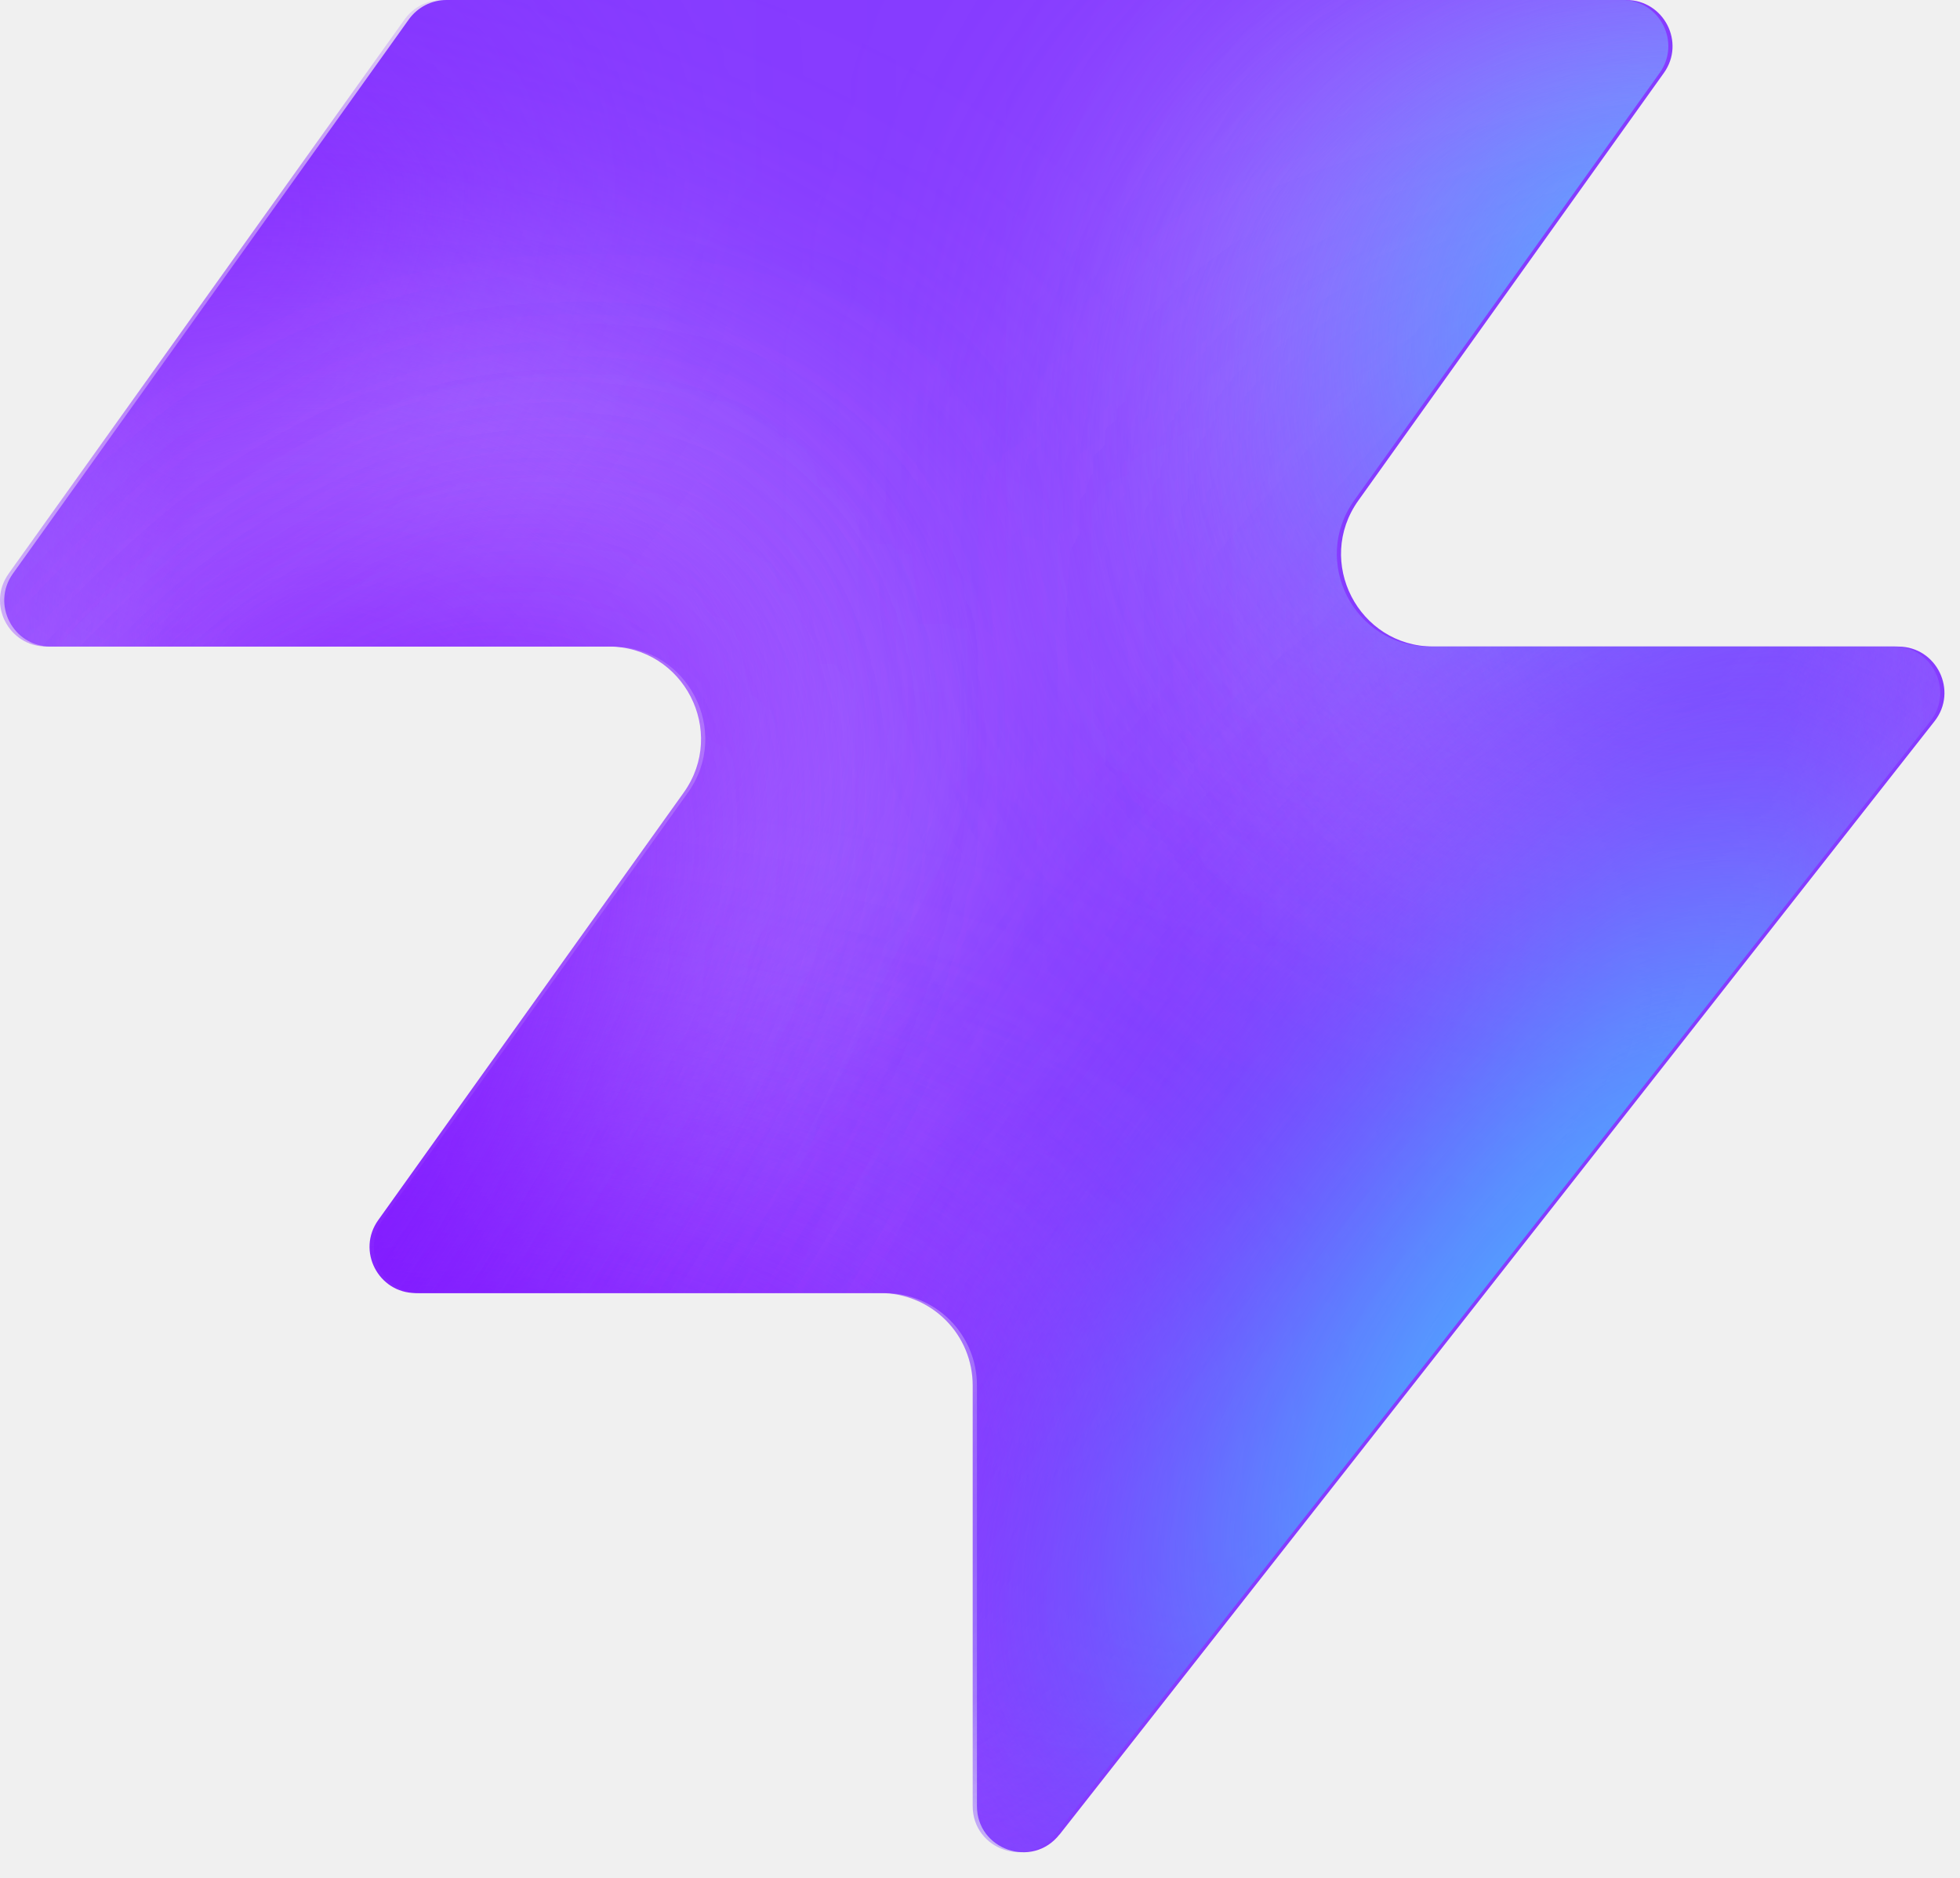
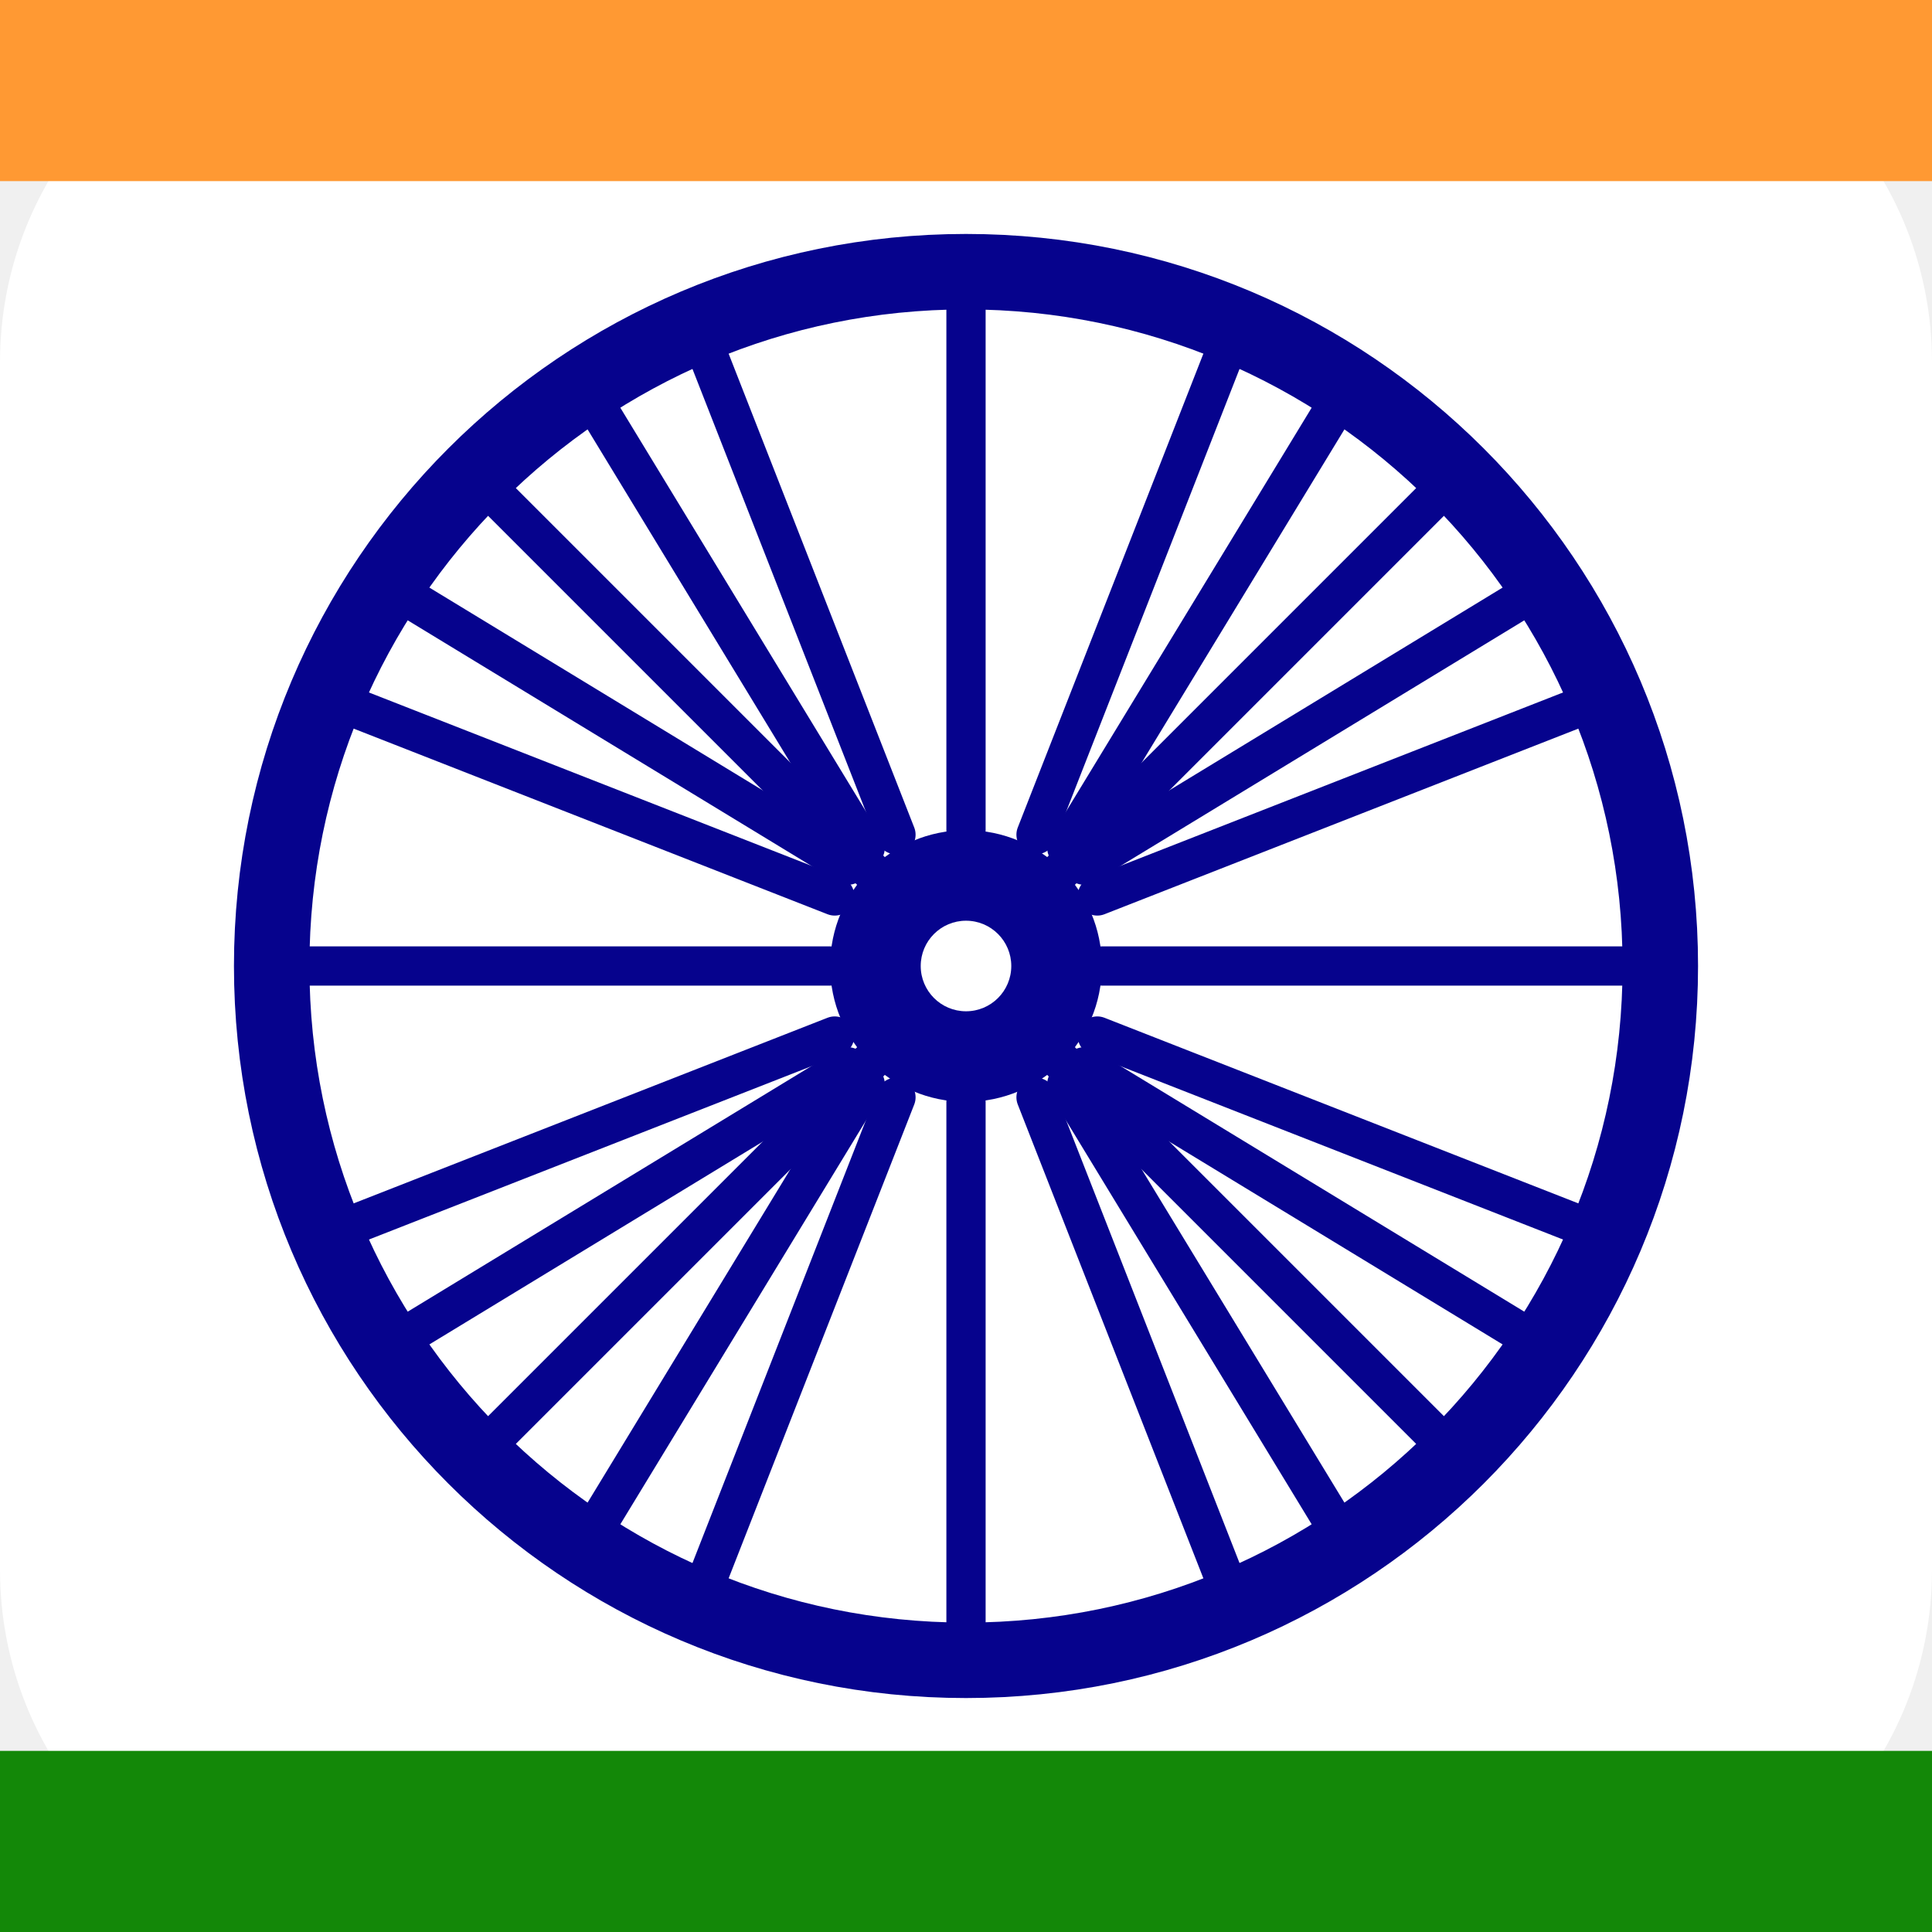
- <svg xmlns="http://www.w3.org/2000/svg" width="48" height="46" fill="none" viewBox="0 0 48 46">
-   <path fill="#863bff" d="M25.946 44.938c-.664.845-2.021.375-2.021-.698V33.937a2.26 2.26 0 0 0-2.262-2.262H10.287c-.92 0-1.456-1.04-.92-1.788l7.48-10.471c1.07-1.497 0-3.578-1.842-3.578H1.237c-.92 0-1.456-1.04-.92-1.788L10.013.474c.214-.297.556-.474.92-.474h28.894c.92 0 1.456 1.04.92 1.788l-7.48 10.471c-1.07 1.498 0 3.579 1.842 3.579h11.377c.943 0 1.473 1.088.89 1.83L25.947 44.94z" style="fill:#863bff;fill:color(display-p3 .525 .23 1);fill-opacity:1" />
-   <mask id="a" width="48" height="46" x="0" y="0" maskUnits="userSpaceOnUse" style="mask-type:alpha">
-     <path fill="#000" d="M25.842 44.938c-.664.844-2.021.375-2.021-.698V33.937a2.26 2.26 0 0 0-2.262-2.262H10.183c-.92 0-1.456-1.04-.92-1.788l7.48-10.471c1.07-1.498 0-3.579-1.842-3.579H1.133c-.92 0-1.456-1.04-.92-1.787L9.91.473c.214-.297.556-.474.92-.474h28.894c.92 0 1.456 1.04.92 1.788l-7.48 10.471c-1.07 1.498 0 3.578 1.842 3.578h11.377c.943 0 1.473 1.088.89 1.832L25.843 44.94z" style="fill:#000;fill-opacity:1" />
-   </mask>
-   <g mask="url(#a)">
-     <g filter="url(#b)">
-       <ellipse cx="5.508" cy="14.704" fill="#ede6ff" rx="5.508" ry="14.704" style="fill:#ede6ff;fill:color(display-p3 .927 .903 1);fill-opacity:1" transform="matrix(.00324 1 1 -.00324 -4.47 31.516)" />
-     </g>
-     <g filter="url(#c)">
-       <ellipse cx="10.399" cy="29.851" fill="#ede6ff" rx="10.399" ry="29.851" style="fill:#ede6ff;fill:color(display-p3 .927 .903 1);fill-opacity:1" transform="matrix(.00324 1 1 -.00324 -39.328 7.883)" />
-     </g>
-     <g filter="url(#d)">
-       <ellipse cx="5.508" cy="30.487" fill="#7e14ff" rx="5.508" ry="30.487" style="fill:#7e14ff;fill:color(display-p3 .492 .077 1);fill-opacity:1" transform="rotate(89.814 -25.913 -14.639)scale(1 -1)" />
-     </g>
-     <g filter="url(#e)">
-       <ellipse cx="5.508" cy="30.599" fill="#7e14ff" rx="5.508" ry="30.599" style="fill:#7e14ff;fill:color(display-p3 .492 .077 1);fill-opacity:1" transform="rotate(89.814 -32.644 -3.334)scale(1 -1)" />
-     </g>
-     <g filter="url(#f)">
-       <ellipse cx="5.508" cy="30.599" fill="#7e14ff" rx="5.508" ry="30.599" style="fill:#7e14ff;fill:color(display-p3 .492 .077 1);fill-opacity:1" transform="matrix(.00324 1 1 -.00324 -34.34 30.47)" />
-     </g>
-     <g filter="url(#g)">
-       <ellipse cx="14.072" cy="22.078" fill="#ede6ff" rx="14.072" ry="22.078" style="fill:#ede6ff;fill:color(display-p3 .927 .903 1);fill-opacity:1" transform="rotate(93.35 24.506 48.493)scale(-1 1)" />
-     </g>
-     <g filter="url(#h)">
-       <ellipse cx="3.47" cy="21.501" fill="#7e14ff" rx="3.47" ry="21.501" style="fill:#7e14ff;fill:color(display-p3 .492 .077 1);fill-opacity:1" transform="rotate(89.009 28.708 47.59)scale(-1 1)" />
-     </g>
-     <g filter="url(#i)">
-       <ellipse cx="3.47" cy="21.501" fill="#7e14ff" rx="3.47" ry="21.501" style="fill:#7e14ff;fill:color(display-p3 .492 .077 1);fill-opacity:1" transform="rotate(89.009 28.708 47.59)scale(-1 1)" />
-     </g>
-     <g filter="url(#j)">
-       <ellipse cx=".387" cy="8.972" fill="#7e14ff" rx="4.407" ry="29.108" style="fill:#7e14ff;fill:color(display-p3 .492 .077 1);fill-opacity:1" transform="rotate(39.51 .387 8.972)" />
-     </g>
-     <g filter="url(#k)">
-       <ellipse cx="47.523" cy="-6.092" fill="#7e14ff" rx="4.407" ry="29.108" style="fill:#7e14ff;fill:color(display-p3 .492 .077 1);fill-opacity:1" transform="rotate(37.892 47.523 -6.092)" />
-     </g>
-     <g filter="url(#l)">
-       <ellipse cx="41.412" cy="6.333" fill="#47bfff" rx="5.971" ry="9.665" style="fill:#47bfff;fill:color(display-p3 .28 .748 1);fill-opacity:1" transform="rotate(37.892 41.412 6.333)" />
-     </g>
-     <g filter="url(#m)">
-       <ellipse cx="-1.879" cy="38.332" fill="#7e14ff" rx="4.407" ry="29.108" style="fill:#7e14ff;fill:color(display-p3 .492 .077 1);fill-opacity:1" transform="rotate(37.892 -1.88 38.332)" />
-     </g>
-     <g filter="url(#n)">
-       <ellipse cx="-1.879" cy="38.332" fill="#7e14ff" rx="4.407" ry="29.108" style="fill:#7e14ff;fill:color(display-p3 .492 .077 1);fill-opacity:1" transform="rotate(37.892 -1.88 38.332)" />
-     </g>
-     <g filter="url(#o)">
-       <ellipse cx="35.651" cy="29.907" fill="#7e14ff" rx="4.407" ry="29.108" style="fill:#7e14ff;fill:color(display-p3 .492 .077 1);fill-opacity:1" transform="rotate(37.892 35.651 29.907)" />
-     </g>
-     <g filter="url(#p)">
-       <ellipse cx="38.418" cy="32.4" fill="#47bfff" rx="5.971" ry="15.297" style="fill:#47bfff;fill:color(display-p3 .28 .748 1);fill-opacity:1" transform="rotate(37.892 38.418 32.4)" />
-     </g>
+ <svg xmlns="http://www.w3.org/2000/svg" viewBox="0 0 64 64" width="64" height="64">
+   <rect width="64" height="64" rx="12" fill="#FFFFFF" />
+   <rect width="64" height="6" fill="#FF9933" />
+   <rect y="58" width="64" height="6" fill="#138808" />
+   <circle cx="32" cy="32" r="23" fill="#FFFFFF" stroke="#06038D" stroke-width="2.5" />
+   <circle cx="32" cy="32" r="4.5" fill="#06038D" />
+   <circle cx="32" cy="32" r="1.5" fill="#FFFFFF" />
+   <g stroke="#06038D" stroke-width="1.3" stroke-linecap="round">
+     <line x1="32" y1="9" x2="32" y2="27.5" />
+     <line x1="32" y1="36.5" x2="32" y2="55" />
+     <line x1="9" y1="32" x2="27.5" y2="32" />
+     <line x1="36.5" y1="32" x2="55" y2="32" />
+     <line x1="15.74" y1="15.74" x2="28.82" y2="28.82" />
+     <line x1="35.18" y1="35.18" x2="48.26" y2="48.26" />
+     <line x1="15.74" y1="48.26" x2="28.82" y2="35.18" />
+     <line x1="35.18" y1="28.82" x2="48.26" y2="15.74" />
+     <line x1="23.08" y1="10.8" x2="29.68" y2="27.65" />
+     <line x1="34.32" y1="36.35" x2="40.92" y2="53.2" />
+     <line x1="40.92" y1="10.8" x2="34.32" y2="27.65" />
+     <line x1="29.68" y1="36.35" x2="23.08" y2="53.2" />
+     <line x1="10.8" y1="23.08" x2="27.65" y2="29.68" />
+     <line x1="36.35" y1="34.32" x2="53.2" y2="40.92" />
+     <line x1="10.8" y1="40.92" x2="27.65" y2="34.32" />
+     <line x1="36.35" y1="29.68" x2="53.2" y2="23.08" />
+     <line x1="12.44" y1="19.14" x2="28.09" y2="28.66" />
+     <line x1="35.91" y1="35.34" x2="51.56" y2="44.86" />
+     <line x1="19.14" y1="12.44" x2="28.66" y2="28.09" />
+     <line x1="35.34" y1="35.91" x2="44.86" y2="51.56" />
+     <line x1="44.86" y1="12.44" x2="35.34" y2="28.09" />
+     <line x1="28.66" y1="35.91" x2="19.14" y2="51.56" />
+     <line x1="51.56" y1="19.14" x2="35.91" y2="28.66" />
+     <line x1="28.09" y1="35.34" x2="12.44" y2="44.86" />
  </g>
-   <defs>
-     <filter id="b" width="60.045" height="41.654" x="-19.77" y="16.149" color-interpolation-filters="sRGB" filterUnits="userSpaceOnUse">
-       <feFlood flood-opacity="0" result="BackgroundImageFix" />
-       <feBlend in="SourceGraphic" in2="BackgroundImageFix" result="shape" />
-       <feGaussianBlur result="effect1_foregroundBlur_2002_17158" stdDeviation="7.659" />
-     </filter>
-     <filter id="c" width="90.34" height="51.437" x="-54.613" y="-7.533" color-interpolation-filters="sRGB" filterUnits="userSpaceOnUse">
-       <feFlood flood-opacity="0" result="BackgroundImageFix" />
-       <feBlend in="SourceGraphic" in2="BackgroundImageFix" result="shape" />
-       <feGaussianBlur result="effect1_foregroundBlur_2002_17158" stdDeviation="7.659" />
-     </filter>
-     <filter id="d" width="79.355" height="29.4" x="-49.64" y="2.03" color-interpolation-filters="sRGB" filterUnits="userSpaceOnUse">
-       <feFlood flood-opacity="0" result="BackgroundImageFix" />
-       <feBlend in="SourceGraphic" in2="BackgroundImageFix" result="shape" />
-       <feGaussianBlur result="effect1_foregroundBlur_2002_17158" stdDeviation="4.596" />
-     </filter>
-     <filter id="e" width="79.579" height="29.4" x="-45.045" y="20.029" color-interpolation-filters="sRGB" filterUnits="userSpaceOnUse">
-       <feFlood flood-opacity="0" result="BackgroundImageFix" />
-       <feBlend in="SourceGraphic" in2="BackgroundImageFix" result="shape" />
-       <feGaussianBlur result="effect1_foregroundBlur_2002_17158" stdDeviation="4.596" />
-     </filter>
-     <filter id="f" width="79.579" height="29.4" x="-43.513" y="21.178" color-interpolation-filters="sRGB" filterUnits="userSpaceOnUse">
-       <feFlood flood-opacity="0" result="BackgroundImageFix" />
-       <feBlend in="SourceGraphic" in2="BackgroundImageFix" result="shape" />
-       <feGaussianBlur result="effect1_foregroundBlur_2002_17158" stdDeviation="4.596" />
-     </filter>
-     <filter id="g" width="74.749" height="58.852" x="15.756" y="-17.901" color-interpolation-filters="sRGB" filterUnits="userSpaceOnUse">
-       <feFlood flood-opacity="0" result="BackgroundImageFix" />
-       <feBlend in="SourceGraphic" in2="BackgroundImageFix" result="shape" />
-       <feGaussianBlur result="effect1_foregroundBlur_2002_17158" stdDeviation="7.659" />
-     </filter>
-     <filter id="h" width="61.377" height="25.362" x="23.548" y="2.284" color-interpolation-filters="sRGB" filterUnits="userSpaceOnUse">
-       <feFlood flood-opacity="0" result="BackgroundImageFix" />
-       <feBlend in="SourceGraphic" in2="BackgroundImageFix" result="shape" />
-       <feGaussianBlur result="effect1_foregroundBlur_2002_17158" stdDeviation="4.596" />
-     </filter>
-     <filter id="i" width="61.377" height="25.362" x="23.548" y="2.284" color-interpolation-filters="sRGB" filterUnits="userSpaceOnUse">
-       <feFlood flood-opacity="0" result="BackgroundImageFix" />
-       <feBlend in="SourceGraphic" in2="BackgroundImageFix" result="shape" />
-       <feGaussianBlur result="effect1_foregroundBlur_2002_17158" stdDeviation="4.596" />
-     </filter>
-     <filter id="j" width="56.045" height="63.649" x="-27.636" y="-22.853" color-interpolation-filters="sRGB" filterUnits="userSpaceOnUse">
-       <feFlood flood-opacity="0" result="BackgroundImageFix" />
-       <feBlend in="SourceGraphic" in2="BackgroundImageFix" result="shape" />
-       <feGaussianBlur result="effect1_foregroundBlur_2002_17158" stdDeviation="4.596" />
-     </filter>
-     <filter id="k" width="54.814" height="64.646" x="20.116" y="-38.415" color-interpolation-filters="sRGB" filterUnits="userSpaceOnUse">
-       <feFlood flood-opacity="0" result="BackgroundImageFix" />
-       <feBlend in="SourceGraphic" in2="BackgroundImageFix" result="shape" />
-       <feGaussianBlur result="effect1_foregroundBlur_2002_17158" stdDeviation="4.596" />
-     </filter>
-     <filter id="l" width="33.541" height="35.313" x="24.641" y="-11.323" color-interpolation-filters="sRGB" filterUnits="userSpaceOnUse">
-       <feFlood flood-opacity="0" result="BackgroundImageFix" />
-       <feBlend in="SourceGraphic" in2="BackgroundImageFix" result="shape" />
-       <feGaussianBlur result="effect1_foregroundBlur_2002_17158" stdDeviation="4.596" />
-     </filter>
-     <filter id="m" width="54.814" height="64.646" x="-29.286" y="6.009" color-interpolation-filters="sRGB" filterUnits="userSpaceOnUse">
-       <feFlood flood-opacity="0" result="BackgroundImageFix" />
-       <feBlend in="SourceGraphic" in2="BackgroundImageFix" result="shape" />
-       <feGaussianBlur result="effect1_foregroundBlur_2002_17158" stdDeviation="4.596" />
-     </filter>
-     <filter id="n" width="54.814" height="64.646" x="-29.286" y="6.009" color-interpolation-filters="sRGB" filterUnits="userSpaceOnUse">
-       <feFlood flood-opacity="0" result="BackgroundImageFix" />
-       <feBlend in="SourceGraphic" in2="BackgroundImageFix" result="shape" />
-       <feGaussianBlur result="effect1_foregroundBlur_2002_17158" stdDeviation="4.596" />
-     </filter>
-     <filter id="o" width="54.814" height="64.646" x="8.244" y="-2.416" color-interpolation-filters="sRGB" filterUnits="userSpaceOnUse">
-       <feFlood flood-opacity="0" result="BackgroundImageFix" />
-       <feBlend in="SourceGraphic" in2="BackgroundImageFix" result="shape" />
-       <feGaussianBlur result="effect1_foregroundBlur_2002_17158" stdDeviation="4.596" />
-     </filter>
-     <filter id="p" width="39.409" height="43.623" x="18.713" y="10.588" color-interpolation-filters="sRGB" filterUnits="userSpaceOnUse">
-       <feFlood flood-opacity="0" result="BackgroundImageFix" />
-       <feBlend in="SourceGraphic" in2="BackgroundImageFix" result="shape" />
-       <feGaussianBlur result="effect1_foregroundBlur_2002_17158" stdDeviation="4.596" />
-     </filter>
-   </defs>
</svg>
